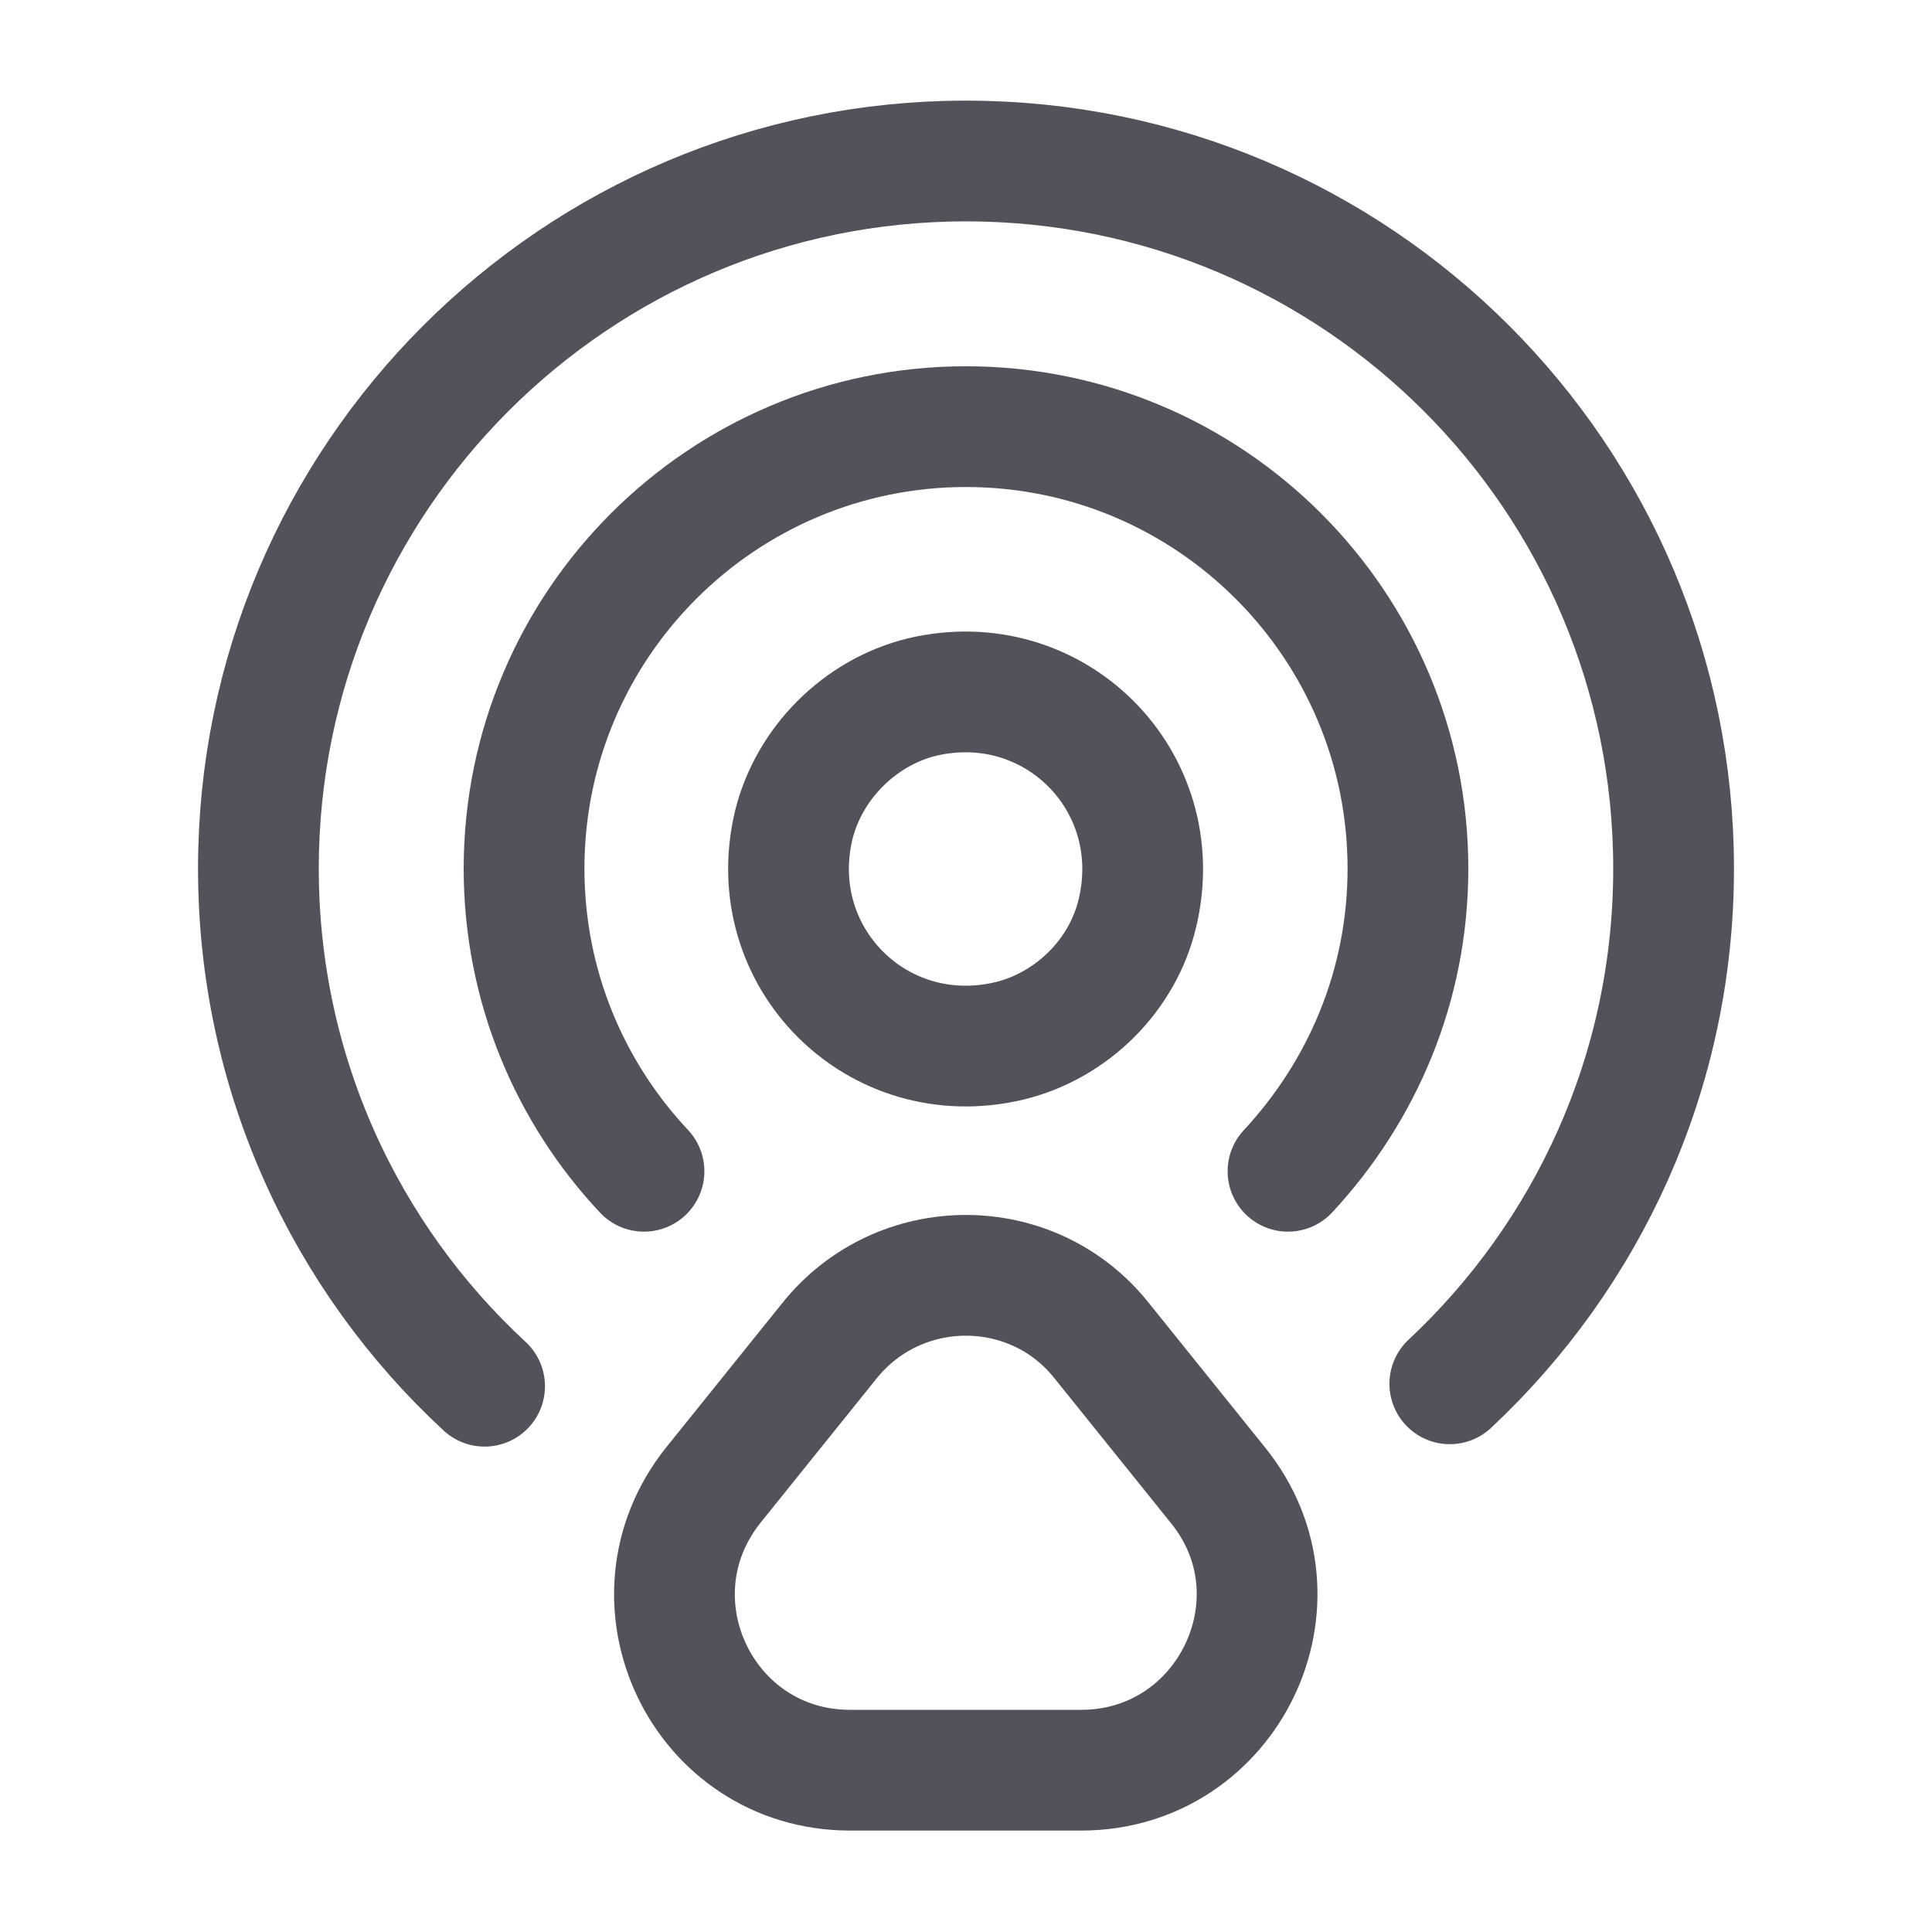
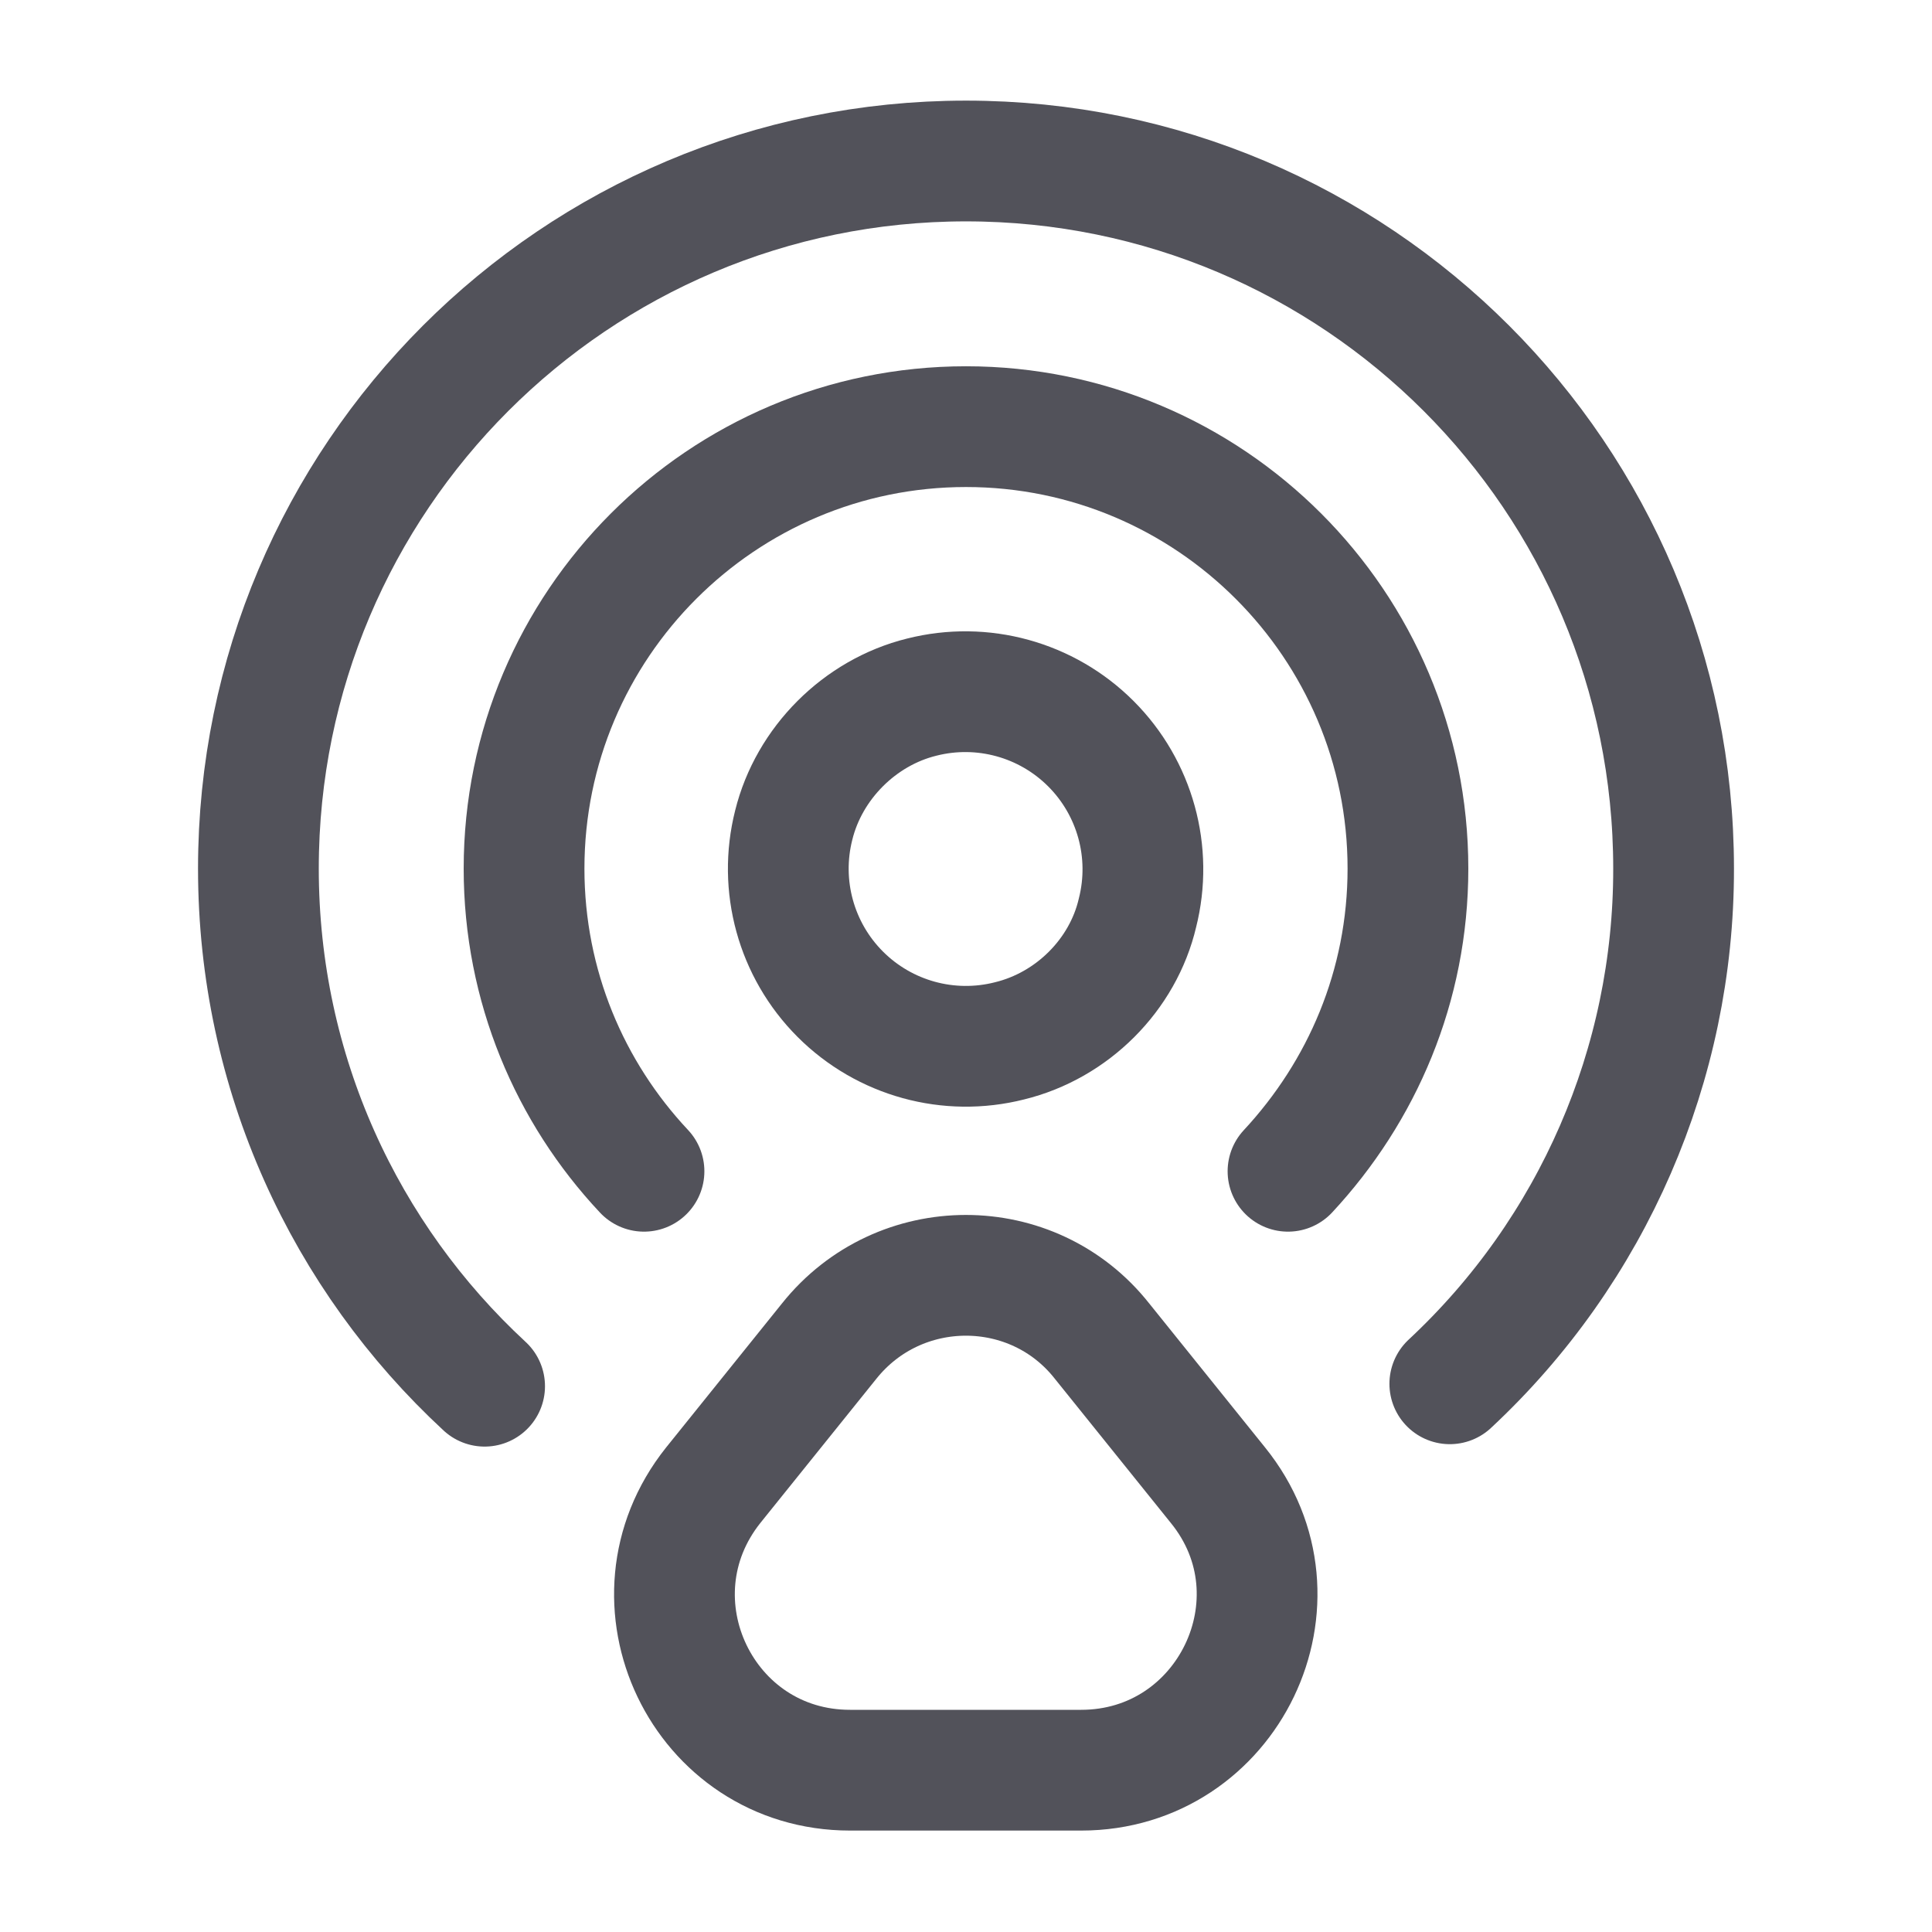
- <svg xmlns="http://www.w3.org/2000/svg" width="24" height="24" viewBox="0 0 24 24" fill="none">
-   <path d="M14.13 11.34C14.52 9.7 13.09 8.27 11.45 8.66C10.68 8.85 10.05 9.48 9.86 10.25C9.47 11.89 10.9 13.32 12.54 12.93C13.32 12.74 13.95 12.11 14.13 11.34Z" stroke="#52525A" stroke-width="1.5" stroke-linecap="round" stroke-linejoin="round" />
-   <path d="M18.01 17.19C19.72 15.59 20.79 13.32 20.79 10.79C20.79 5.93 16.85 2 12 2C7.15 2 3.21 5.94 3.21 10.79C3.21 13.33 4.29 15.62 6.02 17.22" stroke="#52525A" stroke-width="1.5" stroke-linecap="round" stroke-linejoin="round" />
-   <path d="M8 14.55C7.08 13.57 6.51 12.25 6.51 10.79C6.51 7.76 8.97 5.3 12 5.3C15.03 5.3 17.49 7.76 17.49 10.79C17.49 12.25 16.92 13.56 16 14.55" stroke="#52525A" stroke-width="1.5" stroke-linecap="round" stroke-linejoin="round" />
-   <path d="M10.3 16.66L8.86 18.45C7.72 19.88 8.73 21.99 10.56 21.99H13.43C15.26 21.99 16.28 19.87 15.13 18.45L13.69 16.66C12.83 15.57 11.17 15.57 10.3 16.66Z" stroke="#52525A" stroke-width="1.5" stroke-linecap="round" stroke-linejoin="round" />
+ <svg xmlns="http://www.w3.org/2000/svg" width="24" height="24" fill="none">
+   <path d="M14.13 11.34a2.206 2.206 0 0 0-2.68-2.68c-.77.19-1.4.82-1.59 1.59a2.206 2.206 0 0 0 2.68 2.68c.78-.19 1.41-.82 1.59-1.59z" stroke="#52525A" stroke-width="1.5" stroke-linecap="round" stroke-linejoin="round" />
+   <path d="M18.01 17.19a8.731 8.731 0 0 0 2.78-6.4 8.79 8.79 0 1 0-17.58 0c0 2.54 1.08 4.83 2.81 6.43" stroke="#52525A" stroke-width="1.5" stroke-linecap="round" stroke-linejoin="round" />
+   <path d="M8 14.55c-.92-.98-1.49-2.3-1.49-3.76C6.51 7.76 8.97 5.3 12 5.3c3.03 0 5.49 2.46 5.49 5.49 0 1.46-.57 2.77-1.49 3.76M10.3 16.66l-1.44 1.79c-1.14 1.43-.13 3.54 1.7 3.54h2.87c1.83 0 2.85-2.12 1.7-3.54l-1.44-1.79c-.86-1.09-2.52-1.09-3.39 0z" stroke="#52525A" stroke-width="1.5" stroke-linecap="round" stroke-linejoin="round" />
</svg>
